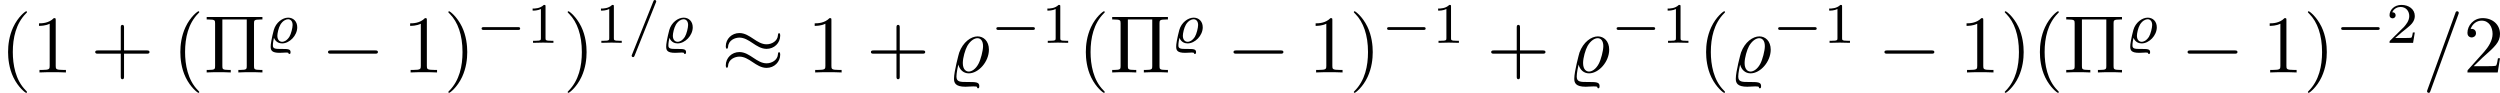
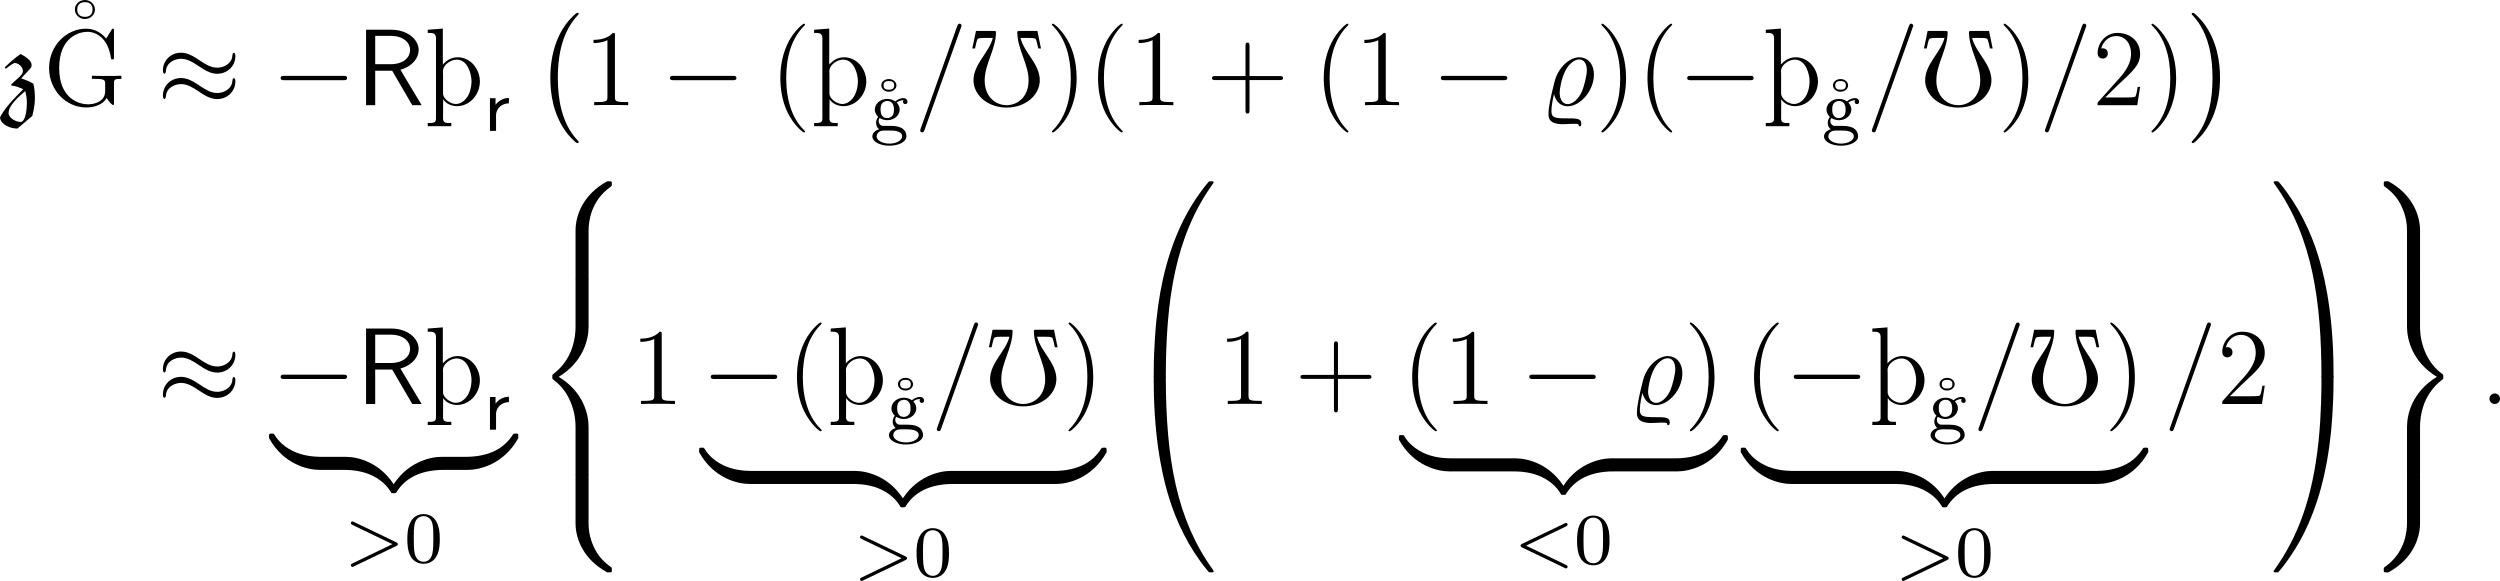
- <svg xmlns="http://www.w3.org/2000/svg" xmlns:xlink="http://www.w3.org/1999/xlink" version="1.1" width="305.229pt" height="11.336pt" viewBox="16.338 40.72 305.229 11.336">
+ <svg xmlns="http://www.w3.org/2000/svg" xmlns:xlink="http://www.w3.org/1999/xlink" version="1.1" width="274.971pt" height="63.903pt" viewBox="85.175 550.032 274.971 63.903">
  <defs>
-     <use id="g48-37" xlink:href="#g3-37" transform="scale(.913242)" />
-     <use id="g48-61" xlink:href="#g3-61" transform="scale(.913242)" />
-     <path id="g51-49" d="M2.336-4.435C2.336-4.624 2.322-4.631 2.127-4.631C1.681-4.191 1.046-4.184 .76-4.184V-3.933C.928-3.933 1.388-3.933 1.771-4.129V-.572C1.771-.342 1.771-.251 1.074-.251H.809V0C.934-.007 1.792-.028 2.05-.028C2.267-.028 3.145-.007 3.299 0V-.251H3.034C2.336-.251 2.336-.342 2.336-.572V-4.435Z" />
-     <path id="g51-50" d="M3.522-1.269H3.285C3.264-1.116 3.194-.704 3.103-.635C3.048-.593 2.511-.593 2.413-.593H1.13C1.862-1.241 2.106-1.437 2.525-1.764C3.041-2.176 3.522-2.608 3.522-3.271C3.522-4.115 2.783-4.631 1.89-4.631C1.025-4.631 .439-4.024 .439-3.382C.439-3.027 .739-2.992 .809-2.992C.976-2.992 1.179-3.11 1.179-3.361C1.179-3.487 1.13-3.731 .767-3.731C.983-4.226 1.458-4.38 1.785-4.38C2.483-4.38 2.845-3.836 2.845-3.271C2.845-2.664 2.413-2.183 2.19-1.932L.509-.272C.439-.209 .439-.195 .439 0H3.313L3.522-1.269Z" />
-     <path id="g3-37" d="M1.385-1.047C1.571-.349 2.084 .12 2.782 .12C4.091 .12 5.476-1.44 5.476-3.044C5.476-4.2 4.756-4.822 3.96-4.822C3.087-4.822 2.007-4.058 1.505-2.662C1.462-2.542 .807-.131 .807 .84C.807 1.396 1.004 1.909 2.335 1.909C2.738 1.909 2.956 1.865 3.393 1.865C3.589 1.865 3.611 1.865 3.676 1.876C3.84 1.887 3.884 1.898 3.895 1.985C3.905 2.051 3.905 2.116 4.025 2.116C4.124 2.116 4.189 2.073 4.189 1.811C4.189 1.276 3.709 1.276 2.618 1.276C1.636 1.276 1.135 1.276 1.135 .545C1.135 .458 1.135 .044 1.385-1.047ZM2.782-.12C2.433-.12 1.985-.371 1.985-1.265C1.985-1.953 2.302-3.044 2.585-3.545C3.033-4.309 3.578-4.582 3.938-4.582C4.342-4.582 4.691-4.265 4.691-3.513C4.691-2.913 4.375-1.691 4.08-1.156C3.72-.469 3.196-.12 2.782-.12Z" />
-     <path id="g3-61" d="M4.789-7.767C4.844-7.909 4.844-7.953 4.844-7.964C4.844-8.084 4.745-8.182 4.625-8.182C4.549-8.182 4.473-8.149 4.44-8.084L.655 2.313C.6 2.455 .6 2.498 .6 2.509C.6 2.629 .698 2.727 .818 2.727C.96 2.727 .993 2.651 1.058 2.465L4.789-7.767Z" />
-     <path id="g47-0" d="M5.189-1.576C5.3-1.576 5.467-1.576 5.467-1.743C5.467-1.918 5.307-1.918 5.189-1.918H1.032C.921-1.918 .753-1.918 .753-1.75C.753-1.576 .914-1.576 1.032-1.576H5.189Z" />
+     <use id="g25-48" xlink:href="#g1-48" transform="scale(1.095891)" />
+     <path id="g1-48" d="M2.738-7.451H.851L.48-5.695H.753C.829-6.033 .938-6.589 1.036-6.655C1.156-6.753 1.549-6.753 1.822-6.753H2.542C2.182-5.28 .6-4.145 .6-2.487C.6-1.724 1.004-1.025 1.582-.545C2.247-.011 3.087 .24 3.927 .24S5.607-.011 6.273-.545C6.851-1.025 7.255-1.724 7.255-2.487C7.255-4.145 5.673-5.28 5.313-6.753H6.033C6.305-6.753 6.698-6.753 6.829-6.655C6.916-6.589 7.025-6.033 7.102-5.695H7.375L7.015-7.451H5.127C5.051-7.451 4.996-7.396 4.996-7.331C4.996-5.629 6.131-4.135 6.131-2.487C6.131-1.833 5.956-1.2 5.531-.72C5.127-.262 4.538 0 3.927 0S2.727-.262 2.324-.72C1.898-1.2 1.724-1.833 1.724-2.487C1.724-4.135 2.858-5.629 2.858-7.331C2.858-7.396 2.804-7.451 2.738-7.451Z" />
+     <path id="g30-0" d="M4.937 13.736C4.937 13.689 4.914 13.665 4.89 13.629C4.34 13.043 3.527 12.075 3.025 10.126C2.75 9.038 2.642 7.807 2.642 6.695C2.642 3.551 3.395 1.351 4.83-.203C4.937-.311 4.937-.335 4.937-.359C4.937-.478 4.842-.478 4.794-.478C4.615-.478 3.969 .239 3.814 .418C2.594 1.865 1.817 4.017 1.817 6.683C1.817 8.381 2.116 10.784 3.682 12.804C3.802 12.947 4.579 13.856 4.794 13.856C4.842 13.856 4.937 13.856 4.937 13.736Z" />
+     <path id="g30-1" d="M3.646 6.695C3.646 4.997 3.347 2.594 1.781 .574C1.662 .43 .885-.478 .669-.478C.61-.478 .526-.454 .526-.359C.526-.311 .55-.275 .598-.239C1.172 .383 1.949 1.351 2.439 3.252C2.714 4.34 2.821 5.571 2.821 6.683C2.821 7.89 2.714 9.11 2.403 10.281C1.949 11.955 1.243 12.912 .634 13.581C.526 13.689 .526 13.713 .526 13.736C.526 13.832 .61 13.856 .669 13.856C.849 13.856 1.506 13.127 1.65 12.959C2.869 11.513 3.646 9.361 3.646 6.695Z" />
+     <path id="g30-48" d="M4.471 21.161C4.734 21.161 4.806 21.161 4.806 20.993C4.83 12.613 5.798 5.655 9.983-.191C10.066-.299 10.066-.323 10.066-.347C10.066-.466 9.983-.466 9.791-.466S9.576-.466 9.552-.442C9.504-.406 7.986 1.339 6.779 3.742C5.2 6.898 4.208 10.521 3.766 14.872C3.73 15.243 3.479 17.73 3.479 20.563V21.029C3.491 21.161 3.563 21.161 3.814 21.161H4.471Z" />
+     <path id="g30-49" d="M6.97 20.563C6.97 13.258 5.667 8.978 5.296 7.771C4.483 5.117 3.156 2.319 1.16-.143C.98-.359 .933-.418 .885-.442C.861-.454 .849-.466 .658-.466C.478-.466 .383-.466 .383-.347C.383-.323 .383-.299 .538-.084C4.698 5.727 5.631 12.9 5.643 20.993C5.643 21.161 5.715 21.161 5.978 21.161H6.635C6.886 21.161 6.958 21.161 6.97 21.029V20.563Z" />
+     <path id="g30-56" d="M6.025 5.416C6.025 4.435 6.288 2.152 8.416 .646C8.572 .526 8.584 .514 8.584 .299C8.584 .024 8.572 .012 8.273 .012H8.082C5.511 1.399 4.591 3.658 4.591 5.416V10.556C4.591 10.867 4.603 10.879 4.926 10.879H5.691C6.013 10.879 6.025 10.867 6.025 10.556V5.416Z" />
+     <path id="g30-57" d="M4.591 10.556C4.591 10.867 4.603 10.879 4.926 10.879H5.691C6.013 10.879 6.025 10.867 6.025 10.556V5.416C6.025 3.658 5.105 1.399 2.534 .012H2.355C2.044 .012 2.032 .024 2.032 .299C2.032 .514 2.044 .526 2.092 .562C2.463 .837 3.324 1.447 3.885 2.546C4.208 3.192 4.591 4.125 4.591 5.416V10.556Z" />
+     <path id="g30-58" d="M8.273 10.748C8.572 10.748 8.584 10.736 8.584 10.461C8.584 10.246 8.572 10.234 8.524 10.198C8.153 9.923 7.293 9.313 6.731 8.213C6.265 7.305 6.025 6.384 6.025 5.344V.203C6.025-.108 6.013-.12 5.691-.12H4.926C4.603-.12 4.591-.108 4.591 .203V5.344C4.591 7.113 5.511 9.373 8.082 10.748H8.273Z" />
+     <path id="g30-59" d="M4.591 5.344C4.591 6.384 4.304 8.632 2.2 10.114C2.044 10.234 2.032 10.246 2.032 10.461C2.032 10.736 2.044 10.748 2.355 10.748H2.534C5.117 9.361 6.025 7.101 6.025 5.344V.203C6.025-.108 6.013-.12 5.691-.12H4.926C4.603-.12 4.591-.108 4.591 .203V5.344Z" />
+     <path id="g30-60" d="M4.591 21.316C4.591 21.627 4.603 21.639 4.926 21.639H5.691C6.013 21.639 6.025 21.627 6.025 21.316V16.271C6.025 14.824 5.416 12.386 2.738 10.76C5.44 9.122 6.025 6.659 6.025 5.248V.203C6.025-.108 6.013-.12 5.691-.12H4.926C4.603-.12 4.591-.108 4.591 .203V5.26C4.591 6.265 4.376 8.751 2.176 10.425C2.044 10.533 2.032 10.544 2.032 10.76S2.044 10.987 2.176 11.094C2.487 11.333 3.312 11.967 3.885 13.175C4.352 14.131 4.591 15.195 4.591 16.259V21.316Z" />
+     <path id="g30-61" d="M6.025 16.259C6.025 15.255 6.241 12.768 8.44 11.094C8.572 10.987 8.584 10.975 8.584 10.76S8.572 10.533 8.44 10.425C8.13 10.186 7.305 9.552 6.731 8.345C6.265 7.388 6.025 6.324 6.025 5.26V.203C6.025-.108 6.013-.12 5.691-.12H4.926C4.603-.12 4.591-.108 4.591 .203V5.248C4.591 6.695 5.2 9.134 7.878 10.76C5.177 12.398 4.591 14.86 4.591 16.271V21.316C4.591 21.627 4.603 21.639 4.926 21.639H5.691C6.013 21.639 6.025 21.627 6.025 21.316V16.259Z" />
+     <path id="g30-64" d="M3.814-.598C3.563-.598 3.491-.598 3.479-.466V0C3.479 7.305 4.782 11.585 5.153 12.792C5.966 15.446 7.293 18.244 9.289 20.706C9.468 20.922 9.516 20.981 9.564 21.005C9.588 21.017 9.6 21.029 9.791 21.029S10.066 21.029 10.066 20.91C10.066 20.886 10.066 20.862 9.995 20.754C6.013 15.231 4.818 8.584 4.806-.43C4.806-.598 4.734-.598 4.471-.598H3.814Z" />
+     <path id="g30-65" d="M6.97-.466C6.958-.598 6.886-.598 6.635-.598H5.978C5.715-.598 5.643-.598 5.643-.43C5.643 .801 5.631 3.646 5.32 6.623C4.674 12.804 3.084 17.084 .466 20.754C.383 20.862 .383 20.886 .383 20.91C.383 21.029 .478 21.029 .658 21.029C.849 21.029 .873 21.029 .897 21.005C.944 20.969 2.463 19.224 3.67 16.821C5.248 13.665 6.241 10.042 6.683 5.691C6.719 5.32 6.97 2.833 6.97 0V-.466Z" />
+     <path id="g30-122" d="M5.499-1.1C5.499-1.423 5.499-1.435 5.248-1.435C4.029-1.435 1.339-.861-.287 2.056V2.248C-.287 2.546-.275 2.558 0 2.558C.227 2.558 .239 2.546 .299 2.463C1.279 .897 2.929 .048 5.356 0C5.499 0 5.499-.084 5.499-.335V-1.1Z" />
+     <path id="g30-123" d="M5.667 2.056C4.041-.873 1.351-1.435 .132-1.435C-.12-1.435-.12-1.423-.12-1.1V-.335C-.12-.06-.12 0 .048 0C.777 .012 1.961 .108 3.037 .634C4.328 1.279 4.818 2.032 5.117 2.499C5.153 2.558 5.224 2.558 5.38 2.558C5.655 2.558 5.667 2.546 5.667 2.248V2.056Z" />
+     <path id="g30-124" d="M5.499-1.1C5.499-1.375 5.499-1.435 5.332-1.435C4.603-1.447 3.419-1.542 2.343-2.068C1.052-2.714 .562-3.467 .263-3.933C.227-3.993 .155-3.993 0-3.993C-.275-3.993-.287-3.981-.287-3.682V-3.491C1.339-.562 4.029 0 5.248 0C5.499 0 5.499-.012 5.499-.335V-1.1Z" />
+     <path id="g30-125" d="M5.667-3.682C5.667-3.981 5.655-3.993 5.38-3.993C5.153-3.993 5.141-3.981 5.081-3.897C4.101-2.331 2.451-1.482 .024-1.435C-.12-1.435-.12-1.351-.12-1.1V-.335C-.12-.012-.12 0 .132 0C1.351 0 4.041-.574 5.667-3.491V-3.682Z" />
+     <path id="g35-23" d="M4.001-4.997C4.001-5.396 3.618-5.699 3.172-5.699C2.678-5.699 2.335-5.364 2.335-5.005C2.335-4.607 2.718-4.304 3.164-4.304C3.658-4.304 4.001-4.639 4.001-4.997ZM3.172-4.527C2.997-4.527 2.582-4.527 2.582-4.997C2.582-5.444 2.933-5.475 3.164-5.475C3.339-5.475 3.754-5.475 3.754-5.005C3.754-4.559 3.403-4.527 3.172-4.527Z" />
+     <path id="g35-48" d="M3.897-2.542C3.897-3.395 3.81-3.913 3.547-4.423C3.196-5.125 2.55-5.3 2.112-5.3C1.108-5.3 .741-4.551 .63-4.328C.343-3.746 .327-2.957 .327-2.542C.327-2.016 .351-1.211 .733-.574C1.1 .016 1.69 .167 2.112 .167C2.495 .167 3.18 .048 3.579-.741C3.873-1.315 3.897-2.024 3.897-2.542ZM2.112-.056C1.841-.056 1.291-.183 1.124-1.02C1.036-1.474 1.036-2.224 1.036-2.638C1.036-3.188 1.036-3.746 1.124-4.184C1.291-4.997 1.913-5.077 2.112-5.077C2.383-5.077 2.933-4.941 3.092-4.216C3.188-3.778 3.188-3.18 3.188-2.638C3.188-2.168 3.188-1.451 3.092-1.004C2.925-.167 2.375-.056 2.112-.056Z" />
+     <path id="g35-103" d="M1.379-.55C1.132-.574 .933-.789 .933-1.076C.933-1.267 .98-1.339 1.036-1.411C1.371-1.211 1.682-1.172 1.873-1.172C2.662-1.172 3.244-1.722 3.244-2.343C3.244-2.646 3.108-2.901 2.917-3.108C3.029-3.204 3.292-3.371 3.682-3.379C3.65-3.355 3.61-3.316 3.61-3.188C3.61-3.045 3.714-2.941 3.858-2.941C3.969-2.941 4.105-3.013 4.105-3.196C4.105-3.332 4.001-3.602 3.65-3.602C3.515-3.602 3.132-3.571 2.766-3.236C2.566-3.379 2.256-3.515 1.881-3.515C1.092-3.515 .51-2.965 .51-2.343C.51-1.969 .717-1.69 .885-1.53C.709-1.331 .646-1.076 .646-.885C.646-.558 .805-.311 .98-.175C.566-.064 .239 .247 .239 .614C.239 1.188 1.06 1.634 2.112 1.634C3.108 1.634 3.985 1.227 3.985 .598C3.985 .167 3.73-.167 3.467-.303C2.997-.55 2.606-.55 1.825-.55H1.379ZM1.881-1.403C1.14-1.403 1.14-2.168 1.14-2.343C1.14-2.638 1.18-2.845 1.299-3.005C1.435-3.188 1.658-3.284 1.873-3.284C2.614-3.284 2.614-2.519 2.614-2.343C2.614-2.048 2.574-1.841 2.455-1.682C2.279-1.459 2.024-1.403 1.881-1.403ZM2.256-.032C2.471-.032 3.515-.032 3.515 .606C3.515 1.036 2.901 1.403 2.112 1.403C1.315 1.403 .709 1.036 .709 .606C.709 .438 .837-.032 1.49-.032H2.256Z" />
+     <path id="g16-114" d="M1.179-1.485C1.179-2.239 1.806-2.643 2.42-2.65V-3.166C1.834-3.159 1.409-2.873 1.13-2.504V-3.145H.593V0H1.179V-1.485Z" />
+     <path id="g23-82" d="M4.866-3.897C6.169-4.268 6.874-5.177 6.874-6.061C6.874-7.257 5.595-8.297 3.909-8.297H1.088V0H2.092V-3.79H3.957L6.169 0H7.197L4.866-3.897ZM2.092-4.507V-7.627H3.778C5.224-7.627 5.93-6.862 5.93-6.061C5.93-5.32 5.284-4.507 3.778-4.507H2.092Z" />
    <path id="g32-0" d="M7.878-2.75C8.082-2.75 8.297-2.75 8.297-2.989S8.082-3.228 7.878-3.228H1.411C1.207-3.228 .992-3.228 .992-2.989S1.207-2.75 1.411-2.75H7.878Z" />
    <path id="g32-25" d="M8.632-5.404C8.632-5.655 8.548-5.762 8.464-5.762C8.416-5.762 8.309-5.715 8.297-5.44C8.249-4.615 7.412-4.125 6.635-4.125C5.942-4.125 5.344-4.495 4.722-4.914C4.077-5.344 3.431-5.774 2.654-5.774C1.542-5.774 .658-4.926 .658-3.826C.658-3.563 .753-3.467 .825-3.467C.944-3.467 .992-3.694 .992-3.742C1.052-4.746 2.032-5.105 2.654-5.105C3.347-5.105 3.945-4.734 4.567-4.316C5.212-3.885 5.858-3.455 6.635-3.455C7.747-3.455 8.632-4.304 8.632-5.404ZM8.632-2.606C8.632-2.953 8.488-2.977 8.464-2.977C8.416-2.977 8.309-2.917 8.297-2.654C8.249-1.829 7.412-1.339 6.635-1.339C5.942-1.339 5.344-1.71 4.722-2.128C4.077-2.558 3.431-2.989 2.654-2.989C1.542-2.989 .658-2.14 .658-1.04C.658-.777 .753-.681 .825-.681C.944-.681 .992-.909 .992-.956C1.052-1.961 2.032-2.319 2.654-2.319C3.347-2.319 3.945-1.949 4.567-1.53C5.212-1.1 5.858-.669 6.635-.669C7.771-.669 8.632-1.554 8.632-2.606Z" />
-     <path id="g49-37" d="M1.067-.614C1.29-.063 1.736 .07 2.064 .07C2.971 .07 3.912-.886 3.912-1.897C3.912-2.636 3.417-3.075 2.803-3.075C2.106-3.075 1.304-2.469 1.053-1.576C.934-1.144 .837-.704 .753-.265C.683 .133 .669 .307 .669 .467C.669 .914 .809 1.22 1.757 1.22C2.05 1.22 2.322 1.186 2.538 1.186C2.559 1.186 2.79 1.186 2.824 1.22C2.838 1.227 2.838 1.248 2.838 1.255C2.838 1.353 2.922 1.353 2.957 1.353C3.027 1.353 3.096 1.353 3.096 1.13C3.096 .746 2.748 .746 1.974 .746C1.611 .746 1.346 .746 1.165 .683C.941 .6 .941 .439 .941 .272C.941 0 1.011-.342 1.067-.614ZM2.071-.126C1.736-.126 1.485-.384 1.485-.865C1.485-1.144 1.618-1.82 1.862-2.232C2.141-2.685 2.518-2.88 2.79-2.88C3.075-2.88 3.347-2.678 3.347-2.176C3.347-1.855 3.166-1.081 2.95-.732C2.608-.209 2.246-.126 2.071-.126Z" />
-     <path id="g49-61" d="M3.494-4.924C3.536-5.014 3.536-5.028 3.536-5.056C3.536-5.168 3.445-5.23 3.368-5.23C3.25-5.23 3.215-5.147 3.18-5.056L.579 1.437C.537 1.527 .537 1.541 .537 1.569C.537 1.681 .628 1.743 .704 1.743C.823 1.743 .858 1.66 .893 1.569L3.494-4.924Z" />
-     <use id="g46-0" xlink:href="#g32-0" transform="scale(.833333)" />
-     <use id="g46-25" xlink:href="#g32-25" transform="scale(.833333)" />
-     <use id="g50-5" xlink:href="#g4-5" transform="scale(.913242)" />
-     <use id="g50-40" xlink:href="#g4-40" transform="scale(.913242)" />
-     <use id="g50-41" xlink:href="#g4-41" transform="scale(.913242)" />
-     <use id="g50-43" xlink:href="#g4-43" transform="scale(.913242)" />
-     <use id="g50-49" xlink:href="#g4-49" transform="scale(.913242)" />
-     <use id="g50-50" xlink:href="#g4-50" transform="scale(.913242)" />
-     <path id="g4-5" d="M6.687-6.567C6.687-6.96 6.709-7.08 7.549-7.08H7.811V-7.418H.36V-7.08H.622C1.462-7.08 1.484-6.96 1.484-6.567V-.851C1.484-.458 1.462-.338 .622-.338H.36V0C.742-.033 1.549-.033 1.964-.033S3.196-.033 3.578 0V-.338H3.316C2.476-.338 2.455-.458 2.455-.851V-7.08H5.716V-.851C5.716-.458 5.695-.338 4.855-.338H4.593V0C4.975-.033 5.782-.033 6.196-.033S7.429-.033 7.811 0V-.338H7.549C6.709-.338 6.687-.458 6.687-.851V-6.567Z" />
-     <path id="g4-40" d="M3.611 2.618C3.611 2.585 3.611 2.564 3.425 2.378C2.062 1.004 1.713-1.058 1.713-2.727C1.713-4.625 2.127-6.524 3.469-7.887C3.611-8.018 3.611-8.04 3.611-8.073C3.611-8.149 3.567-8.182 3.502-8.182C3.393-8.182 2.411-7.44 1.767-6.055C1.211-4.855 1.08-3.644 1.08-2.727C1.08-1.876 1.2-.556 1.8 .676C2.455 2.018 3.393 2.727 3.502 2.727C3.567 2.727 3.611 2.695 3.611 2.618Z" />
-     <path id="g4-41" d="M3.153-2.727C3.153-3.578 3.033-4.898 2.433-6.131C1.778-7.473 .84-8.182 .731-8.182C.665-8.182 .622-8.138 .622-8.073C.622-8.04 .622-8.018 .829-7.822C1.898-6.742 2.52-5.007 2.52-2.727C2.52-.862 2.116 1.058 .764 2.433C.622 2.564 .622 2.585 .622 2.618C.622 2.684 .665 2.727 .731 2.727C.84 2.727 1.822 1.985 2.465 .6C3.022-.6 3.153-1.811 3.153-2.727Z" />
-     <path id="g4-43" d="M4.462-2.509H7.505C7.658-2.509 7.865-2.509 7.865-2.727S7.658-2.945 7.505-2.945H4.462V-6C4.462-6.153 4.462-6.36 4.244-6.36S4.025-6.153 4.025-6V-2.945H.971C.818-2.945 .611-2.945 .611-2.727S.818-2.509 .971-2.509H4.025V.545C4.025 .698 4.025 .905 4.244 .905S4.462 .698 4.462 .545V-2.509Z" />
-     <path id="g4-49" d="M3.207-6.982C3.207-7.244 3.207-7.265 2.956-7.265C2.28-6.567 1.32-6.567 .971-6.567V-6.229C1.189-6.229 1.833-6.229 2.4-6.513V-.862C2.4-.469 2.367-.338 1.385-.338H1.036V0C1.418-.033 2.367-.033 2.804-.033S4.189-.033 4.571 0V-.338H4.222C3.24-.338 3.207-.458 3.207-.862V-6.982Z" />
-     <path id="g4-50" d="M1.385-.84L2.542-1.964C4.244-3.469 4.898-4.058 4.898-5.149C4.898-6.393 3.916-7.265 2.585-7.265C1.353-7.265 .545-6.262 .545-5.291C.545-4.68 1.091-4.68 1.124-4.68C1.309-4.68 1.691-4.811 1.691-5.258C1.691-5.542 1.495-5.825 1.113-5.825C1.025-5.825 1.004-5.825 .971-5.815C1.222-6.524 1.811-6.927 2.444-6.927C3.436-6.927 3.905-6.044 3.905-5.149C3.905-4.276 3.36-3.415 2.76-2.738L.665-.404C.545-.284 .545-.262 .545 0H4.593L4.898-1.898H4.625C4.571-1.571 4.495-1.091 4.385-.927C4.309-.84 3.589-.84 3.349-.84H1.385Z" />
+     <path id="g34-37" d="M1.482-1.219C1.71-.287 2.319 .12 2.977 .12C4.364 .12 5.87-1.578 5.87-3.359C5.87-4.639 5.093-5.272 4.268-5.272C3.312-5.272 1.985-4.316 1.53-2.546C1.052-.658 .873 .323 .873 .933C.873 1.339 .873 2.092 2.487 2.092C2.905 2.092 3.228 2.044 3.634 2.044C3.885 2.044 4.136 2.044 4.184 2.14C4.196 2.164 4.184 2.2 4.196 2.2C4.196 2.283 4.244 2.319 4.316 2.319S4.483 2.319 4.483 2.008C4.483 1.447 3.957 1.447 2.798 1.447C1.47 1.447 1.196 1.327 1.196 .622C1.196 .072 1.375-.777 1.482-1.219ZM2.989-.12C2.343-.12 2.104-.789 2.104-1.375C2.104-1.793 2.307-2.965 2.738-3.802C3.061-4.447 3.67-5.033 4.256-5.033C4.794-5.033 5.093-4.543 5.093-3.838C5.093-3.228 4.77-2.044 4.567-1.542C4.184-.669 3.539-.12 2.989-.12Z" />
+     <path id="g34-58" d="M2.2-.574C2.2-.921 1.913-1.16 1.626-1.16C1.279-1.16 1.04-.873 1.04-.586C1.04-.239 1.327 0 1.614 0C1.961 0 2.2-.287 2.2-.574Z" />
+     <path id="g34-61" d="M5.129-8.524C5.129-8.536 5.2-8.715 5.2-8.739C5.2-8.883 5.081-8.966 4.985-8.966C4.926-8.966 4.818-8.966 4.722-8.703L.717 2.546C.717 2.558 .646 2.738 .646 2.762C.646 2.905 .765 2.989 .861 2.989C.933 2.989 1.04 2.977 1.124 2.726L5.129-8.524Z" />
+     <path id="g44-254" d="M.335-8.297V-7.95H.55C.885-7.95 1.243-7.902 1.243-7.376V1.506C1.243 1.949 .897 1.961 .406 1.961H.335V2.307H2.929V1.961H2.666C2.331 1.961 2.02 1.913 2.02 1.482L2.032-.658C2.331-.155 2.989 .108 3.539 .108C4.985 .108 6.073-1.196 6.073-2.606C6.073-3.945 5.069-5.272 3.622-5.272C2.965-5.272 2.427-4.949 1.997-4.471V-8.428L.335-8.297ZM5.141-2.391C5.081-1.59 4.794-.693 3.993-.263C3.814-.179 3.622-.132 3.419-.132C2.857-.132 2.02-.681 2.02-1.291V-3.288C2.02-3.443 2.008-3.587 2.008-3.742C2.008-4.411 2.821-5.009 3.527-5.009C4.734-5.009 5.153-3.431 5.153-2.606C5.153-2.534 5.153-2.463 5.141-2.391Z" />
+     <path id="g33-60" d="M5.707-4.113C5.802-4.16 5.874-4.208 5.874-4.312S5.794-4.495 5.691-4.495C5.667-4.495 5.651-4.495 5.547-4.439L.869-2.192C.773-2.144 .701-2.096 .701-1.993S.773-1.841 .869-1.793L5.547 .454C5.651 .51 5.667 .51 5.691 .51C5.794 .51 5.874 .43 5.874 .327S5.802 .175 5.707 .128L1.307-1.993L5.707-4.113Z" />
+     <path id="g33-62" d="M5.707-1.793C5.802-1.841 5.874-1.889 5.874-1.993S5.802-2.144 5.707-2.192L1.028-4.439C.925-4.495 .909-4.495 .885-4.495C.781-4.495 .701-4.415 .701-4.312S.773-4.16 .869-4.113L5.268-1.993L.869 .128C.773 .175 .701 .223 .701 .327S.781 .51 .885 .51C.909 .51 .925 .51 1.028 .454L5.707-1.793Z" />
+     <use id="g22-114" xlink:href="#g16-114" transform="scale(1.142857)" />
+     <path id="g45-23" d="M5.487-7.496C5.487-8.106 4.961-8.548 4.388-8.548C3.742-8.548 3.276-8.046 3.276-7.508C3.276-6.898 3.802-6.456 4.376-6.456C5.021-6.456 5.487-6.958 5.487-7.496ZM4.388-6.695C3.754-6.695 3.539-7.066 3.539-7.496C3.539-8.094 3.921-8.309 4.376-8.309C5.009-8.309 5.224-7.938 5.224-7.508C5.224-6.91 4.842-6.695 4.388-6.695Z" />
+     <path id="g45-40" d="M3.885 2.905C3.885 2.869 3.885 2.845 3.682 2.642C2.487 1.435 1.817-.538 1.817-2.977C1.817-5.296 2.379-7.293 3.766-8.703C3.885-8.811 3.885-8.835 3.885-8.871C3.885-8.942 3.826-8.966 3.778-8.966C3.622-8.966 2.642-8.106 2.056-6.934C1.447-5.727 1.172-4.447 1.172-2.977C1.172-1.913 1.339-.49 1.961 .789C2.666 2.224 3.646 3.001 3.778 3.001C3.826 3.001 3.885 2.977 3.885 2.905Z" />
+     <path id="g45-41" d="M3.371-2.977C3.371-3.885 3.252-5.368 2.582-6.755C1.877-8.189 .897-8.966 .765-8.966C.717-8.966 .658-8.942 .658-8.871C.658-8.835 .658-8.811 .861-8.608C2.056-7.4 2.726-5.428 2.726-2.989C2.726-.669 2.164 1.327 .777 2.738C.658 2.845 .658 2.869 .658 2.905C.658 2.977 .717 3.001 .765 3.001C.921 3.001 1.901 2.14 2.487 .968C3.096-.251 3.371-1.542 3.371-2.977Z" />
+     <path id="g45-43" d="M4.77-2.762H8.07C8.237-2.762 8.452-2.762 8.452-2.977C8.452-3.204 8.249-3.204 8.07-3.204H4.77V-6.504C4.77-6.671 4.77-6.886 4.555-6.886C4.328-6.886 4.328-6.683 4.328-6.504V-3.204H1.028C.861-3.204 .646-3.204 .646-2.989C.646-2.762 .849-2.762 1.028-2.762H4.328V.538C4.328 .705 4.328 .921 4.543 .921C4.77 .921 4.77 .717 4.77 .538V-2.762Z" />
+     <path id="g45-49" d="M3.443-7.663C3.443-7.938 3.443-7.95 3.204-7.95C2.917-7.627 2.319-7.185 1.088-7.185V-6.838C1.363-6.838 1.961-6.838 2.618-7.149V-.921C2.618-.49 2.582-.347 1.53-.347H1.16V0C1.482-.024 2.642-.024 3.037-.024S4.579-.024 4.902 0V-.347H4.531C3.479-.347 3.443-.49 3.443-.921V-7.663Z" />
+     <path id="g45-50" d="M5.26-2.008H4.997C4.961-1.805 4.866-1.148 4.746-.956C4.663-.849 3.981-.849 3.622-.849H1.411C1.733-1.124 2.463-1.889 2.774-2.176C4.591-3.85 5.26-4.471 5.26-5.655C5.26-7.03 4.172-7.95 2.786-7.95S.586-6.767 .586-5.738C.586-5.129 1.112-5.129 1.148-5.129C1.399-5.129 1.71-5.308 1.71-5.691C1.71-6.025 1.482-6.253 1.148-6.253C1.04-6.253 1.016-6.253 .98-6.241C1.207-7.054 1.853-7.603 2.63-7.603C3.646-7.603 4.268-6.755 4.268-5.655C4.268-4.639 3.682-3.754 3.001-2.989L.586-.287V0H4.949L5.26-2.008Z" />
+     <path id="g45-71" d="M7.783-2.367C7.783-2.833 7.831-2.893 8.596-2.893V-3.24C8.285-3.216 7.46-3.216 7.101-3.216C6.719-3.216 5.679-3.216 5.356-3.24V-2.893H5.727C6.779-2.893 6.814-2.75 6.814-2.319V-1.554C6.814-.191 5.248-.096 4.937-.096C3.993-.096 1.757-.669 1.757-4.089C1.757-7.544 4.017-8.07 4.854-8.07C5.894-8.07 7.137-7.317 7.448-5.2C7.472-5.069 7.472-5.033 7.615-5.033C7.783-5.033 7.783-5.069 7.783-5.308V-8.141C7.783-8.357 7.783-8.416 7.663-8.416C7.592-8.416 7.58-8.393 7.508-8.273L6.922-7.329C6.575-7.759 5.846-8.416 4.71-8.416C2.546-8.416 .646-6.539 .646-4.089C.646-1.614 2.546 .251 4.722 .251C5.571 .251 6.539-.024 6.982-.789C7.197-.406 7.592-.012 7.687-.012S7.783-.084 7.783-.275V-2.367Z" />
+     <use id="g9-122" xlink:href="#g7-122" transform="scale(1.2)" />
+     <path id="g7-122" d="M2.889 .986C3.029 .458 3.128-.09 3.128-.638C3.128-1.086 3.098-1.544 2.989-1.973C2.66-2.172 2.242-2.331 1.873-2.461L2.68-3.328C2.77-3.417 2.829-3.557 2.829-3.686C2.829-4.105 2.242-4.473 1.813-4.692C1.285-4.324 .807-3.905 .359-3.457L.468-3.337C.687-3.517 1.116-3.866 1.305-3.866C1.584-3.866 2.032-3.527 2.032-3.138C2.032-2.909 1.853-2.73 1.694-2.58C1.445-2.351 .976-1.913 .966-1.913V-1.803C1.355-1.763 1.714-1.624 2.062-1.465C1.614-1.016 1.215-.618 .797-.13C.468 .249 0 .887-.07 1.156C.04 1.813 .887 2.142 1.524 2.142L2.889 .986ZM2.242-1.295C2.351-.936 2.391-.568 2.391-.199C2.391 .538 2.232 1.534 1.823 1.534C1.345 1.534 .717 1.146 .717 .727C.717 .03 1.604-.747 2.242-1.295Z" />
  </defs>
  <g id="page1">
-     <use x="16.338" y="49.566" xlink:href="#g50-40" />
-     <use x="20.212" y="49.566" xlink:href="#g50-49" />
-     <use x="27.407" y="49.566" xlink:href="#g50-43" />
-     <use x="37.37" y="49.566" xlink:href="#g50-40" />
-     <use x="41.244" y="49.566" xlink:href="#g50-5" />
-     <use x="48.716" y="45.95" xlink:href="#g49-37" />
-     <use x="55.562" y="49.566" xlink:href="#g46-0" />
-     <use x="65.524" y="49.566" xlink:href="#g50-49" />
-     <use x="70.506" y="49.566" xlink:href="#g50-41" />
-     <use x="74.38" y="45.95" xlink:href="#g47-0" />
-     <use x="80.607" y="45.95" xlink:href="#g51-49" />
-     <use x="85.076" y="49.566" xlink:href="#g50-41" />
-     <use x="88.95" y="45.95" xlink:href="#g51-49" />
-     <use x="92.922" y="45.95" xlink:href="#g49-61" />
-     <use x="97.003" y="45.95" xlink:href="#g49-37" />
-     <use x="104.402" y="49.566" xlink:href="#g46-25" />
-     <use x="114.918" y="49.566" xlink:href="#g50-49" />
-     <use x="122.114" y="49.566" xlink:href="#g50-43" />
-     <use x="132.076" y="49.566" xlink:href="#g48-37" />
-     <use x="137.227" y="45.95" xlink:href="#g47-0" />
-     <use x="143.454" y="45.95" xlink:href="#g51-49" />
-     <use x="147.923" y="49.566" xlink:href="#g50-40" />
-     <use x="151.798" y="49.566" xlink:href="#g50-5" />
-     <use x="159.27" y="45.95" xlink:href="#g49-37" />
-     <use x="166.115" y="49.566" xlink:href="#g46-0" />
-     <use x="176.078" y="49.566" xlink:href="#g50-49" />
-     <use x="181.059" y="49.566" xlink:href="#g50-41" />
-     <use x="184.933" y="45.95" xlink:href="#g47-0" />
-     <use x="191.16" y="45.95" xlink:href="#g51-49" />
-     <use x="197.843" y="49.566" xlink:href="#g50-43" />
-     <use x="207.806" y="49.566" xlink:href="#g48-37" />
-     <use x="212.957" y="45.95" xlink:href="#g47-0" />
-     <use x="219.183" y="45.95" xlink:href="#g51-49" />
-     <use x="223.653" y="49.566" xlink:href="#g50-40" />
-     <use x="227.527" y="49.566" xlink:href="#g48-37" />
-     <use x="232.678" y="45.95" xlink:href="#g47-0" />
-     <use x="238.905" y="45.95" xlink:href="#g51-49" />
-     <use x="245.588" y="49.566" xlink:href="#g46-0" />
-     <use x="255.55" y="49.566" xlink:href="#g50-49" />
-     <use x="260.532" y="49.566" xlink:href="#g50-41" />
-     <use x="264.406" y="49.566" xlink:href="#g50-40" />
-     <use x="268.281" y="49.566" xlink:href="#g50-5" />
-     <use x="275.753" y="45.95" xlink:href="#g49-37" />
-     <use x="282.598" y="49.566" xlink:href="#g46-0" />
-     <use x="292.561" y="49.566" xlink:href="#g50-49" />
-     <use x="297.542" y="49.566" xlink:href="#g50-41" />
-     <use x="301.416" y="45.95" xlink:href="#g47-0" />
-     <use x="307.643" y="45.95" xlink:href="#g51-50" />
-     <use x="312.112" y="49.566" xlink:href="#g48-61" />
-     <use x="317.094" y="49.566" xlink:href="#g50-50" />
+     <use x="85.259" y="561.602" xlink:href="#g9-122" />
+     <use x="90.132" y="558.58" xlink:href="#g45-23" />
+     <use x="89.928" y="561.602" xlink:href="#g45-71" />
+     <use x="102.433" y="561.602" xlink:href="#g32-25" />
+     <use x="115.053" y="561.602" xlink:href="#g32-0" />
+     <use x="124.351" y="561.602" xlink:href="#g23-82" />
+     <use x="131.885" y="561.602" xlink:href="#g44-254" />
+     <use x="138.387" y="564.424" xlink:href="#g22-114" />
+     <use x="143.887" y="551.918" xlink:href="#g30-0" />
+     <use x="149.367" y="561.602" xlink:href="#g45-49" />
+     <use x="157.876" y="561.602" xlink:href="#g32-0" />
+     <use x="169.832" y="561.602" xlink:href="#g45-40" />
+     <use x="174.384" y="561.602" xlink:href="#g44-254" />
+     <use x="179.772" y="564.424" xlink:href="#g35-23" />
+     <use x="180.886" y="564.424" xlink:href="#g35-103" />
+     <use x="185.736" y="561.602" xlink:href="#g34-61" />
+     <use x="191.589" y="561.602" xlink:href="#g25-48" />
+     <use x="200.223" y="561.602" xlink:href="#g45-41" />
+     <use x="204.775" y="561.602" xlink:href="#g45-40" />
+     <use x="209.328" y="561.602" xlink:href="#g45-49" />
+     <use x="217.837" y="561.602" xlink:href="#g45-43" />
+     <use x="229.599" y="561.602" xlink:href="#g45-40" />
+     <use x="234.151" y="561.602" xlink:href="#g45-49" />
+     <use x="242.661" y="561.602" xlink:href="#g32-0" />
+     <use x="254.616" y="561.602" xlink:href="#g34-37" />
+     <use x="260.653" y="561.602" xlink:href="#g45-41" />
+     <use x="265.206" y="561.602" xlink:href="#g45-40" />
+     <use x="269.758" y="561.602" xlink:href="#g32-0" />
+     <use x="279.057" y="561.602" xlink:href="#g44-254" />
+     <use x="284.445" y="564.424" xlink:href="#g35-23" />
+     <use x="285.558" y="564.424" xlink:href="#g35-103" />
+     <use x="290.408" y="561.602" xlink:href="#g34-61" />
+     <use x="296.261" y="561.602" xlink:href="#g25-48" />
+     <use x="304.896" y="561.602" xlink:href="#g45-41" />
+     <use x="309.448" y="561.602" xlink:href="#g34-61" />
+     <use x="315.301" y="561.602" xlink:href="#g45-50" />
+     <use x="321.154" y="561.602" xlink:href="#g45-41" />
+     <use x="325.706" y="551.918" xlink:href="#g30-1" />
+     <use x="102.433" y="594.467" xlink:href="#g32-25" />
+     <use x="115.053" y="594.467" xlink:href="#g32-0" />
+     <use x="124.351" y="594.467" xlink:href="#g23-82" />
+     <use x="131.885" y="594.467" xlink:href="#g44-254" />
+     <use x="138.387" y="597.289" xlink:href="#g22-114" />
+     <use x="115.053" y="601.713" xlink:href="#g30-124" />
+     <rect x="120.432" y="600.278" height="1.435" width="2.661" />
+     <use x="123.094" y="601.713" xlink:href="#g30-123" />
+     <use x="128.474" y="601.713" xlink:href="#g30-122" />
+     <rect x="133.854" y="600.278" height="1.435" width="2.661" />
+     <use x="136.515" y="601.713" xlink:href="#g30-125" />
+     <use x="123.063" y="611.875" xlink:href="#g33-62" />
+     <use x="129.65" y="611.875" xlink:href="#g35-48" />
+     <use x="143.887" y="569.959" xlink:href="#g30-56" />
+     <use x="143.887" y="580.719" xlink:href="#g30-60" />
+     <use x="143.887" y="602.238" xlink:href="#g30-58" />
+     <use x="154.514" y="594.467" xlink:href="#g45-49" />
+     <use x="162.36" y="594.467" xlink:href="#g32-0" />
+     <use x="171.658" y="594.467" xlink:href="#g45-40" />
+     <use x="176.21" y="594.467" xlink:href="#g44-254" />
+     <use x="181.599" y="597.289" xlink:href="#g35-23" />
+     <use x="182.712" y="597.289" xlink:href="#g35-103" />
+     <use x="187.562" y="594.467" xlink:href="#g34-61" />
+     <use x="193.415" y="594.467" xlink:href="#g25-48" />
+     <use x="202.049" y="594.467" xlink:href="#g45-41" />
+     <use x="162.36" y="603.262" xlink:href="#g30-124" />
+     <rect x="167.739" y="601.828" height="1.435" width="11.361" />
+     <use x="179.101" y="603.262" xlink:href="#g30-123" />
+     <use x="184.481" y="603.262" xlink:href="#g30-122" />
+     <rect x="189.861" y="601.828" height="1.435" width="11.361" />
+     <use x="201.222" y="603.262" xlink:href="#g30-125" />
+     <use x="179.07" y="613.424" xlink:href="#g33-62" />
+     <use x="185.657" y="613.424" xlink:href="#g35-48" />
+     <use x="208.594" y="570.437" xlink:href="#g30-48" />
+     <use x="208.594" y="591.957" xlink:href="#g30-64" />
+     <use x="219.055" y="594.467" xlink:href="#g45-49" />
+     <use x="227.565" y="594.467" xlink:href="#g45-43" />
+     <use x="239.326" y="594.467" xlink:href="#g45-40" />
+     <use x="243.878" y="594.467" xlink:href="#g45-49" />
+     <use x="252.388" y="594.467" xlink:href="#g32-0" />
+     <use x="264.343" y="594.467" xlink:href="#g34-37" />
+     <use x="270.381" y="594.467" xlink:href="#g45-41" />
+     <use x="239.326" y="601.879" xlink:href="#g30-124" />
+     <rect x="244.706" y="600.445" height="1.435" width="7.044" />
+     <use x="251.75" y="601.879" xlink:href="#g30-123" />
+     <use x="257.13" y="601.879" xlink:href="#g30-122" />
+     <rect x="262.509" y="600.445" height="1.435" width="7.044" />
+     <use x="269.553" y="601.879" xlink:href="#g30-125" />
+     <use x="251.719" y="612.041" xlink:href="#g33-60" />
+     <use x="258.306" y="612.041" xlink:href="#g35-48" />
+     <use x="276.926" y="594.467" xlink:href="#g45-40" />
+     <use x="281.478" y="594.467" xlink:href="#g32-0" />
+     <use x="290.777" y="594.467" xlink:href="#g44-254" />
+     <use x="296.165" y="597.289" xlink:href="#g35-23" />
+     <use x="297.278" y="597.289" xlink:href="#g35-103" />
+     <use x="302.128" y="594.467" xlink:href="#g34-61" />
+     <use x="307.981" y="594.467" xlink:href="#g25-48" />
+     <use x="316.616" y="594.467" xlink:href="#g45-41" />
+     <use x="276.926" y="603.262" xlink:href="#g30-124" />
+     <rect x="282.306" y="601.828" height="1.435" width="11.361" />
+     <use x="293.667" y="603.262" xlink:href="#g30-123" />
+     <use x="299.047" y="603.262" xlink:href="#g30-122" />
+     <rect x="304.427" y="601.828" height="1.435" width="11.361" />
+     <use x="315.788" y="603.262" xlink:href="#g30-125" />
+     <use x="293.636" y="613.424" xlink:href="#g33-62" />
+     <use x="300.223" y="613.424" xlink:href="#g35-48" />
+     <use x="323.16" y="594.467" xlink:href="#g34-61" />
+     <use x="329.013" y="594.467" xlink:href="#g45-50" />
+     <use x="334.866" y="570.437" xlink:href="#g30-49" />
+     <use x="334.866" y="591.957" xlink:href="#g30-65" />
+     <use x="345.327" y="569.959" xlink:href="#g30-57" />
+     <use x="345.327" y="580.719" xlink:href="#g30-61" />
+     <use x="345.327" y="602.238" xlink:href="#g30-59" />
+     <use x="357.946" y="594.467" xlink:href="#g34-58" />
  </g>
</svg>
